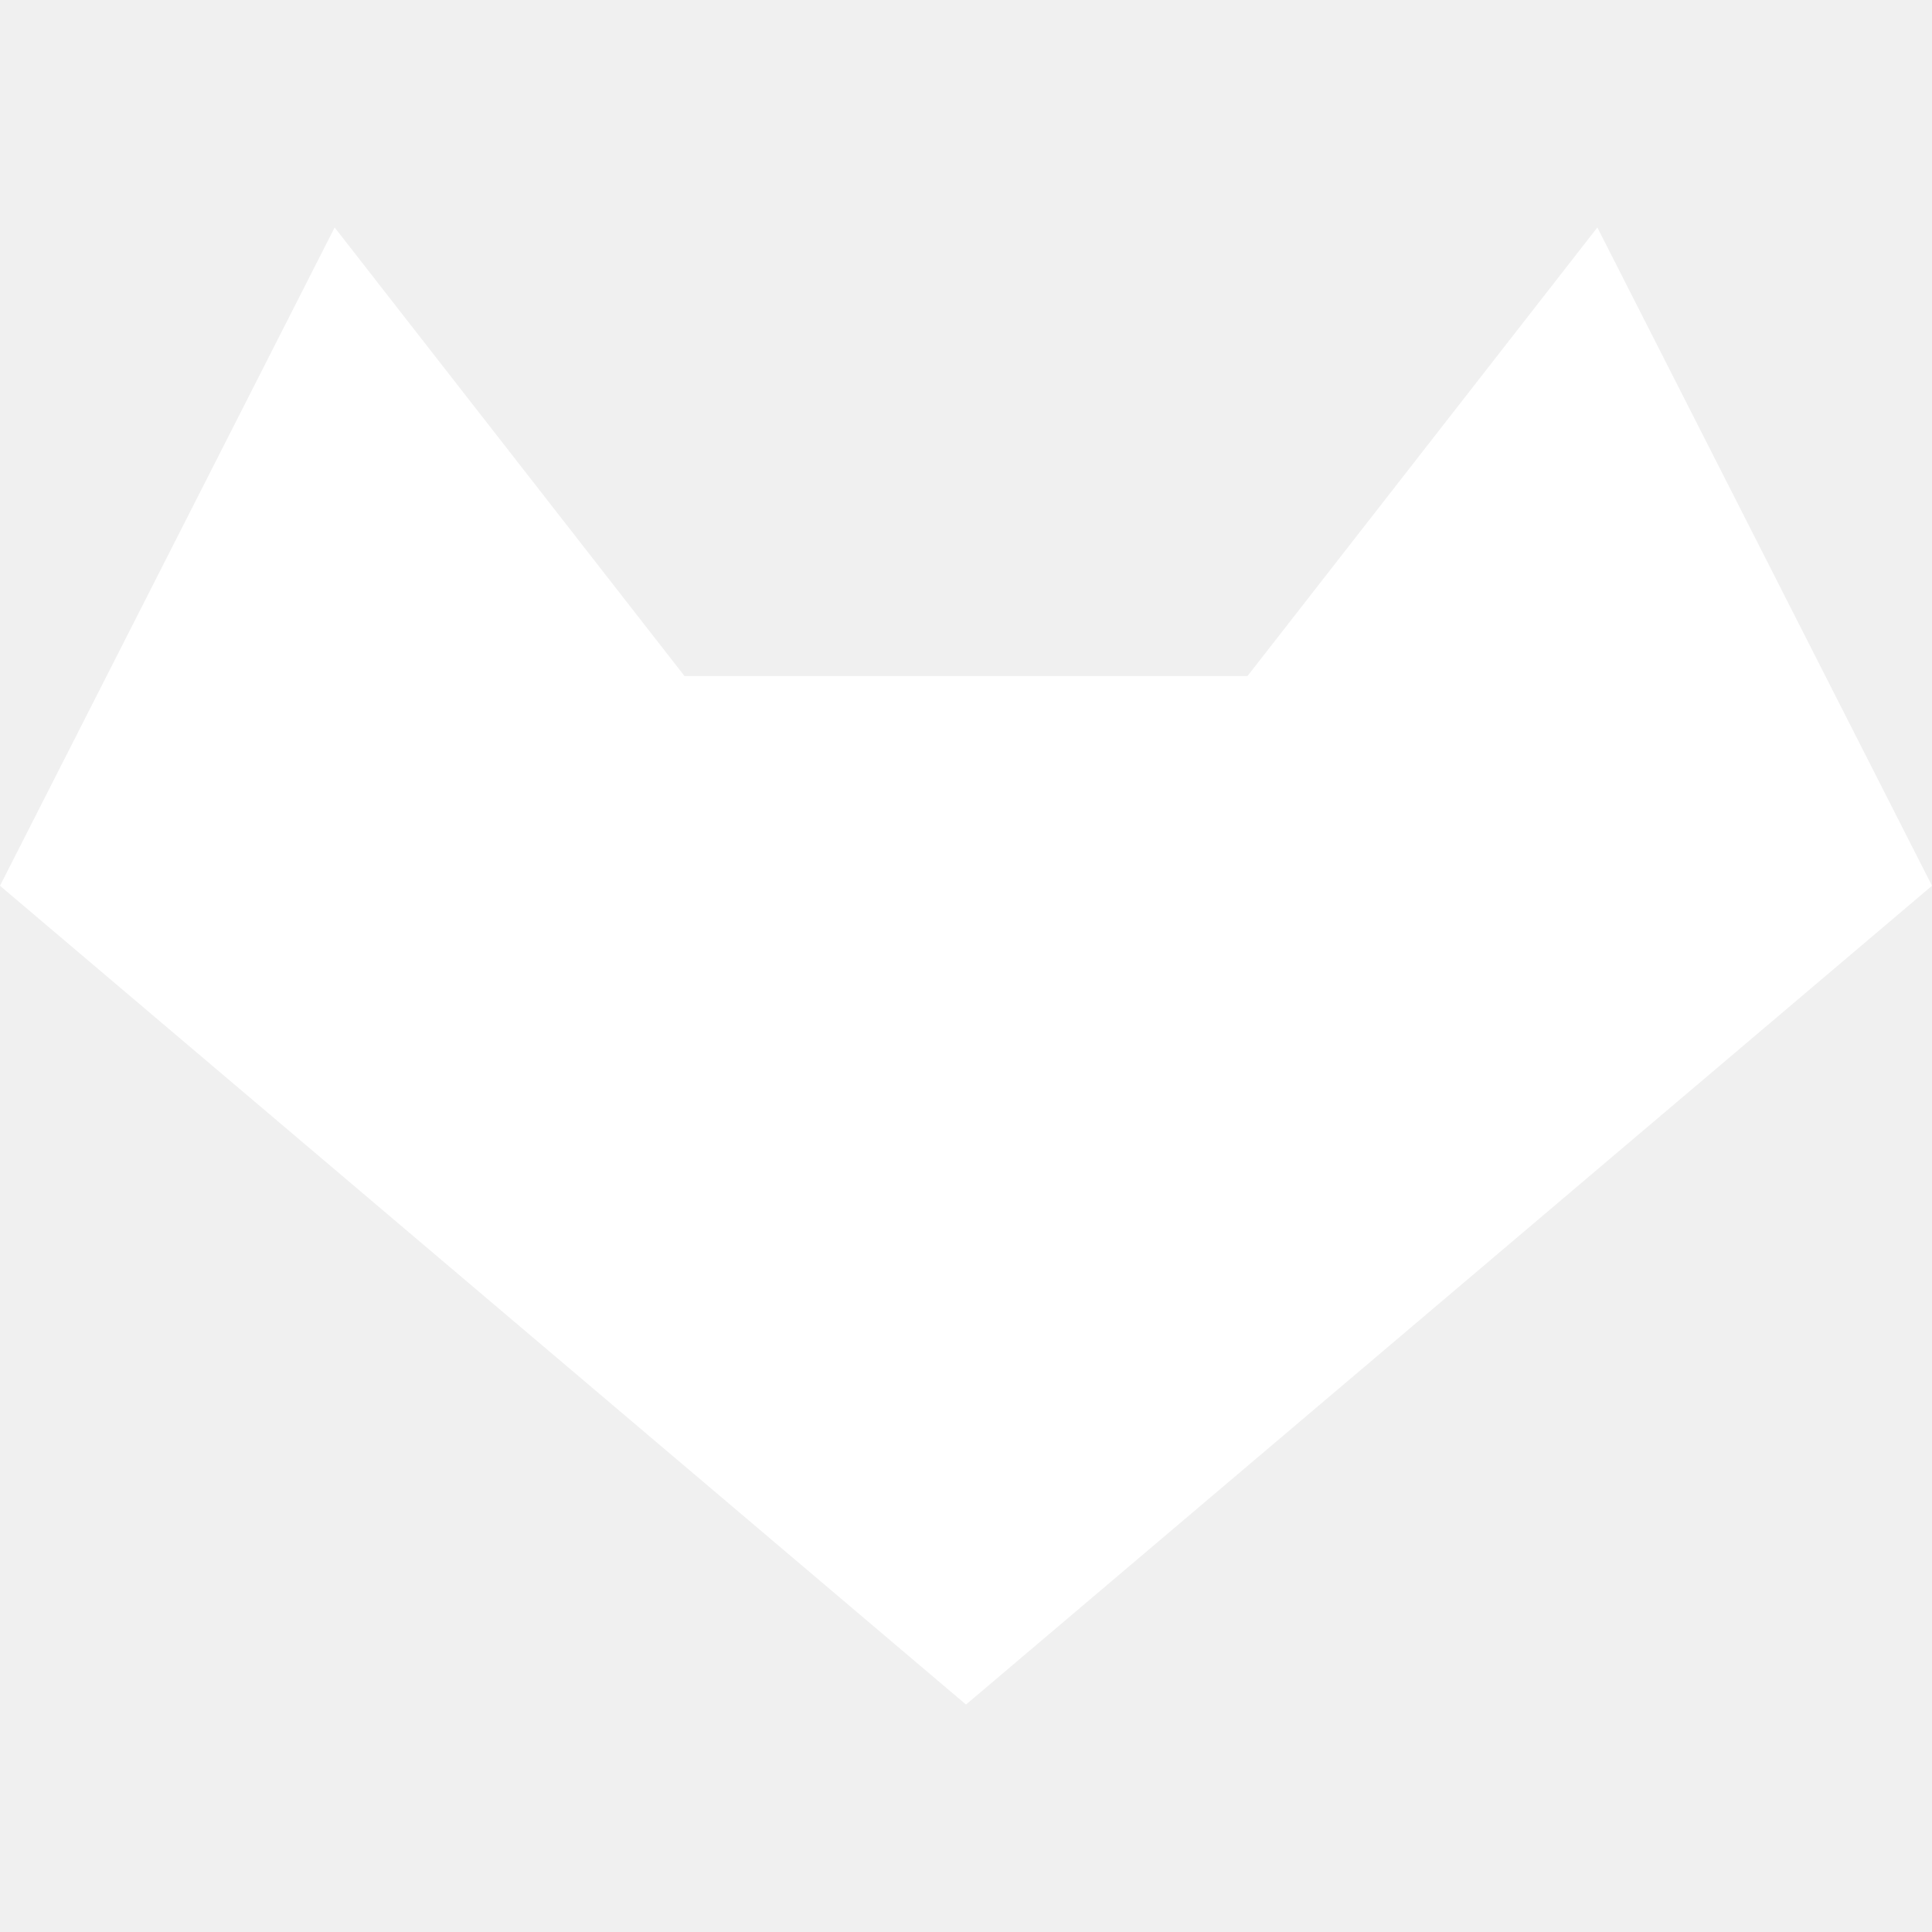
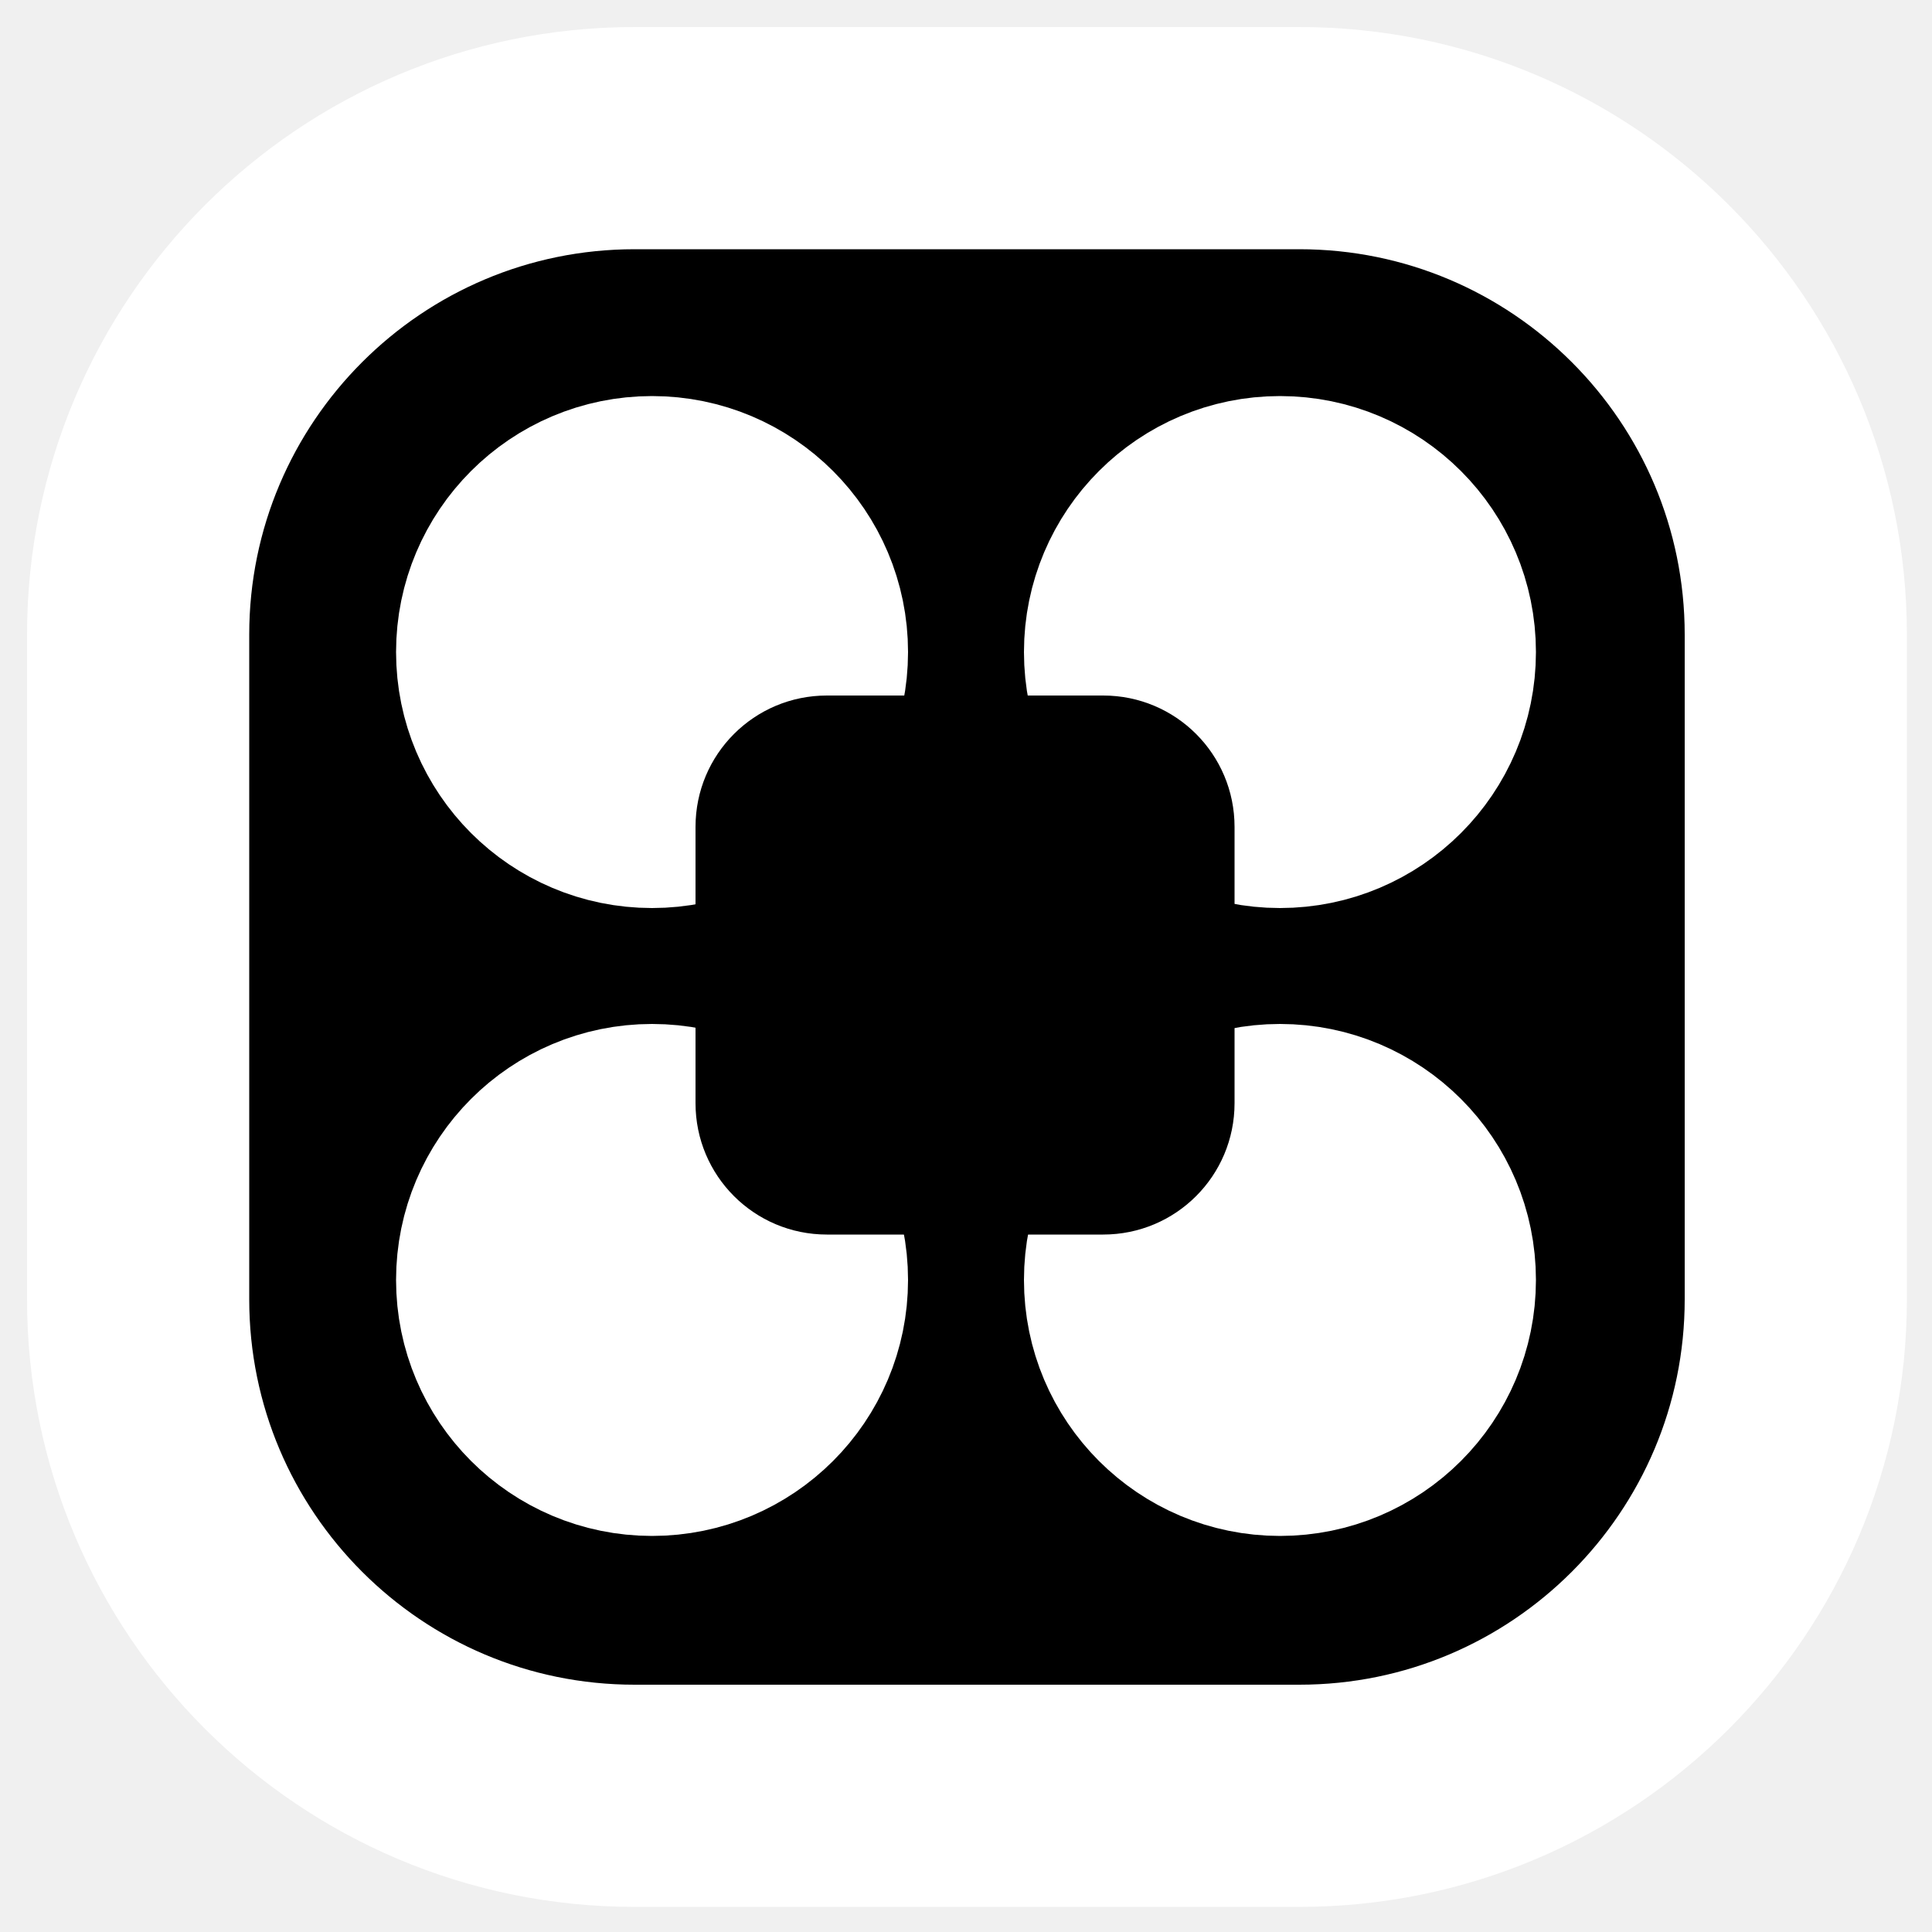
- <svg xmlns="http://www.w3.org/2000/svg" id="SvgjsSvg1001" width="288" height="288" version="1.1">
-   <defs id="SvgjsDefs1002" />
-   <g id="SvgjsG1008">
-     <svg enable-background="new 0 0 2000 2000" viewBox="0 0 2000 2000" width="288" height="288">
-       <path d="M78.11,901.22l279.48-549.8L659.34,738.3c11.84,15.18,30.03,24.06,49.28,24.06h582.75c19.26,0,37.44-8.88,49.28-24.06   l301.75-386.88l279.48,549.8l-921.89,781.38L78.11,901.22z" fill="#ffffff" class="color000 svgShape" />
-       <path d="M1631.24,467.36l212.55,418.13l-843.78,715.18L156.21,885.49l212.55-418.13l241.3,309.37   c23.69,30.37,60.05,48.12,98.56,48.12h582.75c38.51,0,74.88-17.75,98.56-48.12L1631.24,467.36 M1653.58,235.47l-362.21,464.39   H708.62L346.42,235.47L0,916.95l1000.01,847.59L2000,916.95L1653.58,235.47L1653.58,235.47z" fill="#ffffff" class="color000 svgShape" />
-     </svg>
-   </g>
+ <svg xmlns="http://www.w3.org/2000/svg" version="1.1" id="Layer_1" x="0px" y="0px" viewBox="0 0 1000 1000" style="enable-background:new 0 0 1000 1000;" xml:space="preserve">
+   <style type="text/css">
+ 	.st0{stroke:#FFFFFF;stroke-width:115;stroke-linecap:round;stroke-linejoin:round;stroke-miterlimit:10;}
+ 	.st1{fill:#FFFFFF;stroke:#FFFFFF;stroke-width:100;stroke-linecap:round;stroke-linejoin:round;stroke-miterlimit:10;}
+ </style>
+   <path class="st0" d="M672.5,929.5h-344c-141.9,0-257-115.1-257-257v-344c0-141.9,115.1-257,257-257h344c141.9,0,257,115.1,257,257  v344C929.5,814.4,814.4,929.5,672.5,929.5z" />
+   <circle class="st1" cx="662.5" cy="337.5" r="82.5" />
+   <circle class="st1" cx="337.5" cy="662.5" r="82.5" />
+   <circle class="st1" cx="662.5" cy="662.5" r="82.5" />
+   <circle class="st1" cx="337.5" cy="337.5" r="82.5" />
+   <path d="M571,639H428c-37.6,0-68-30.4-68-68V428c0-37.6,30.4-68,68-68h143c37.6,0,68,30.4,68,68v143C639,608.6,608.6,639,571,639z" />
</svg>
